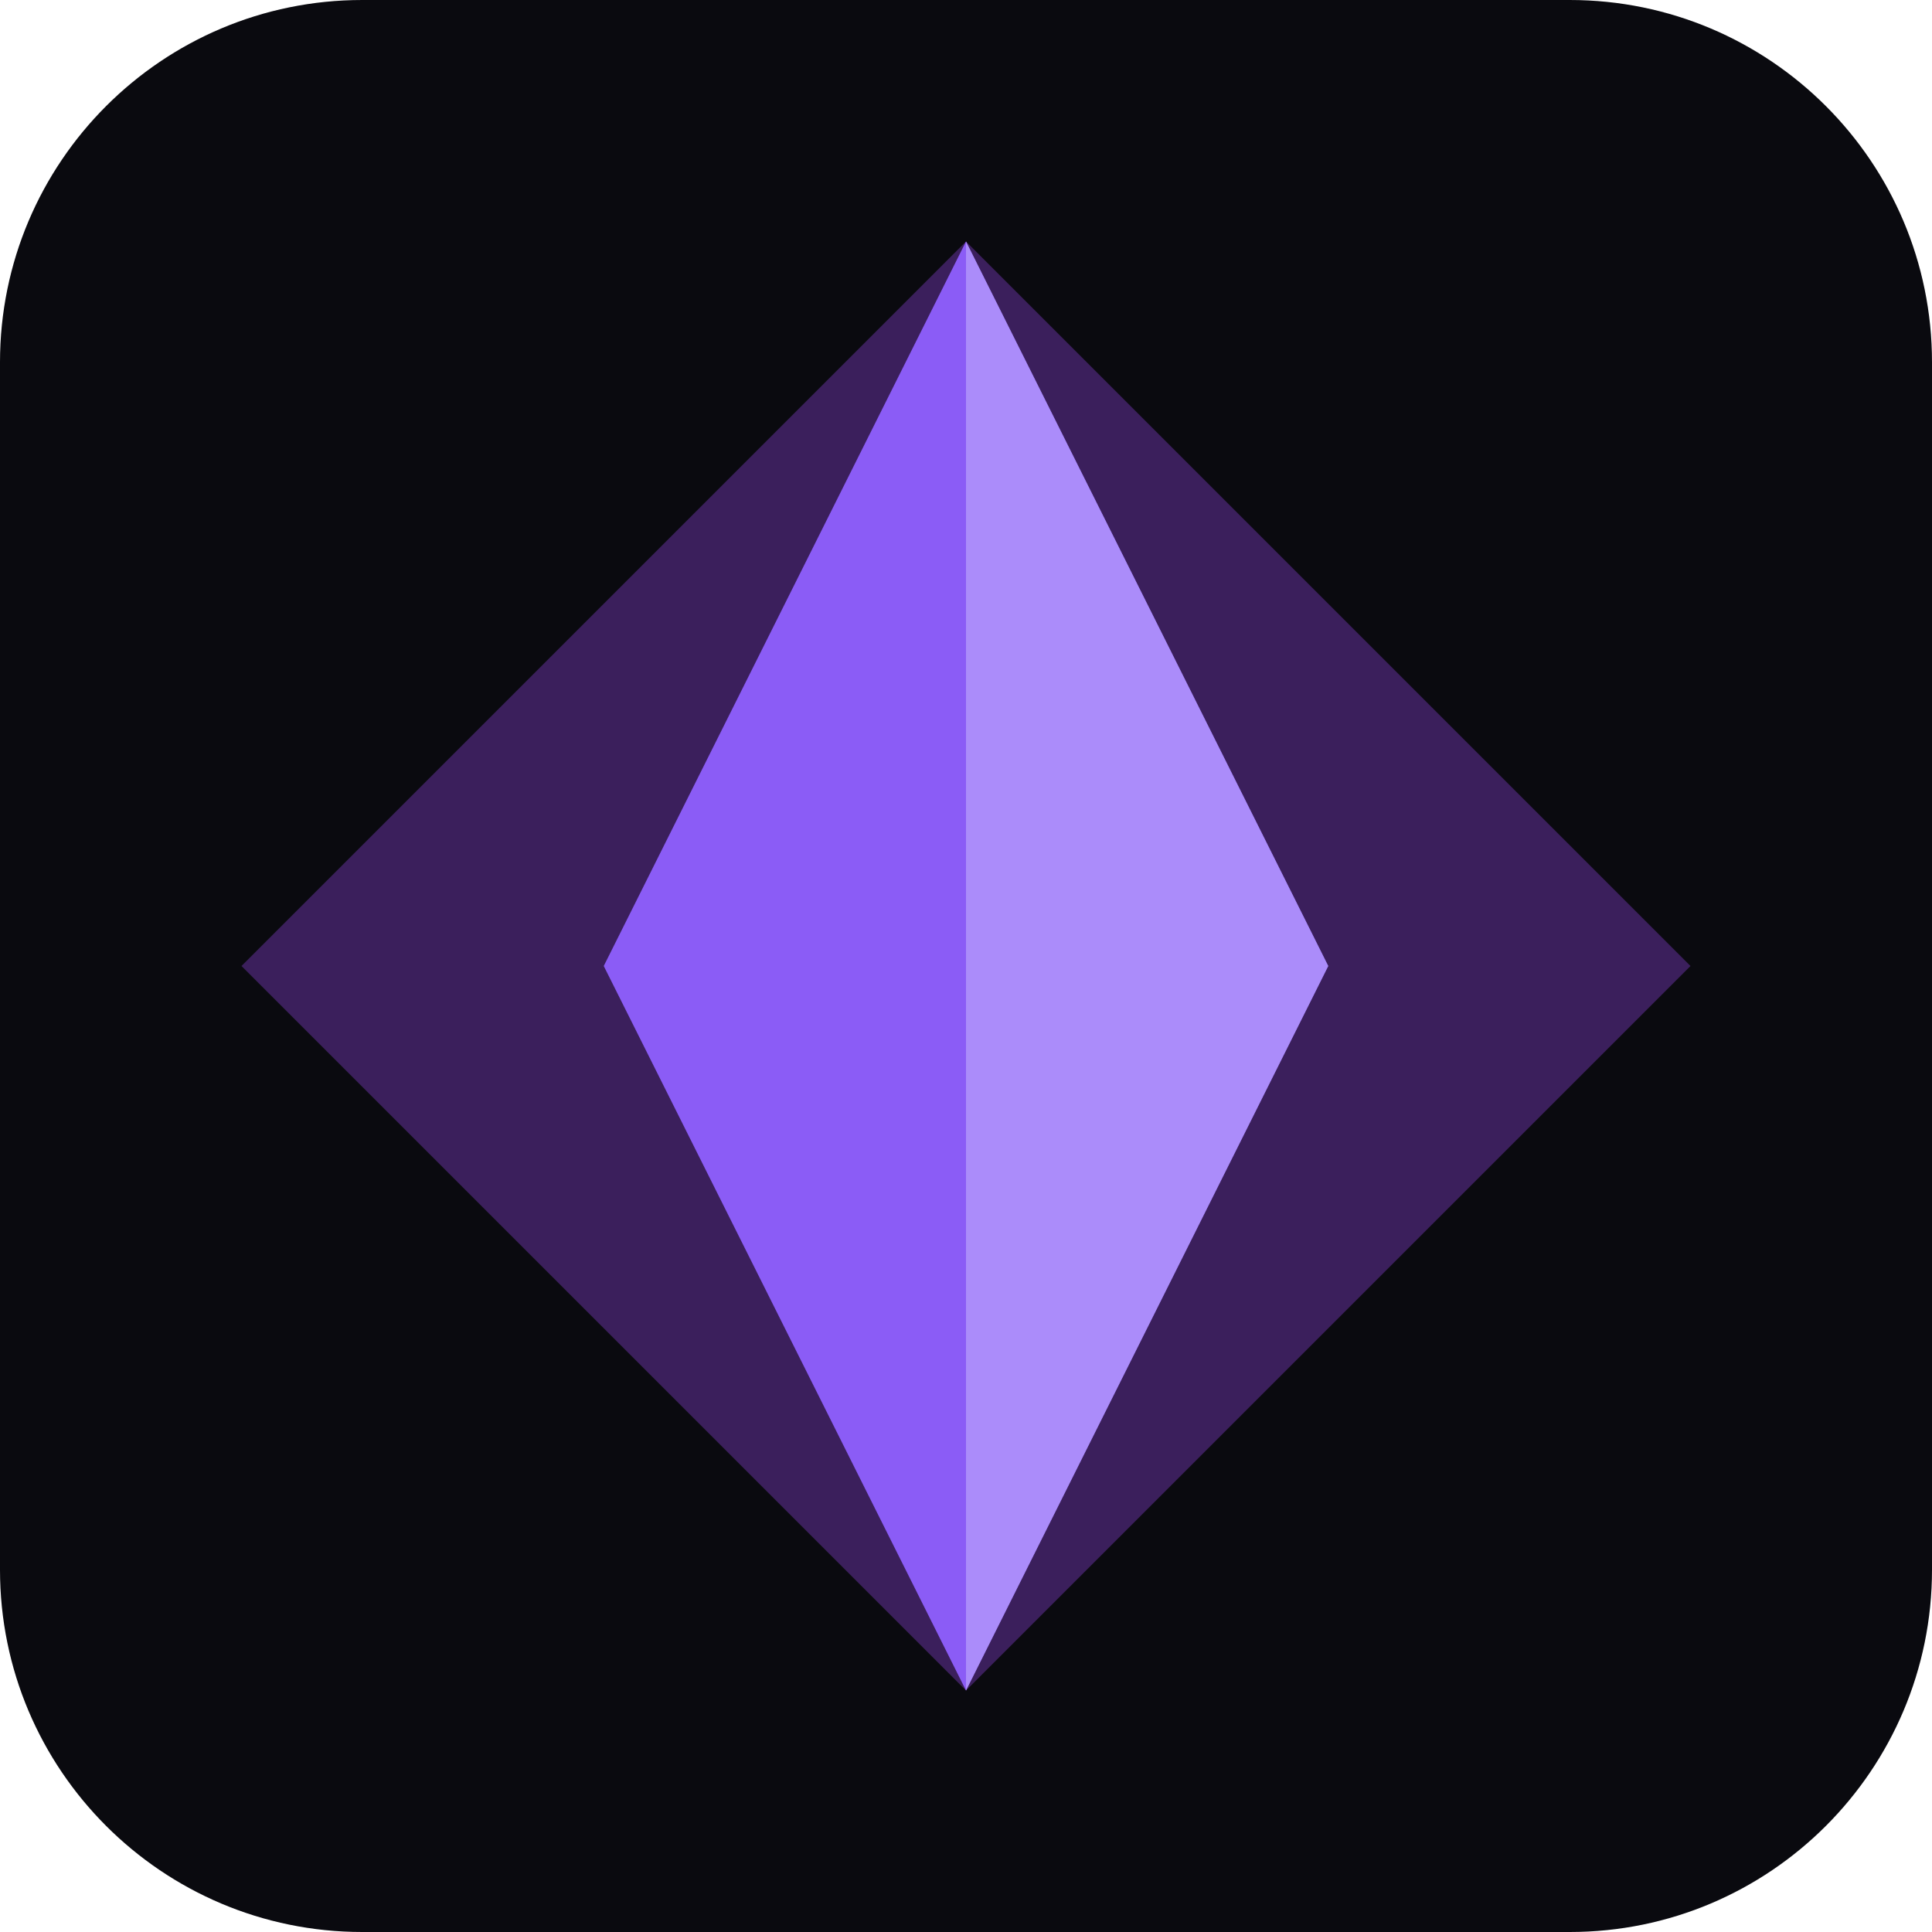
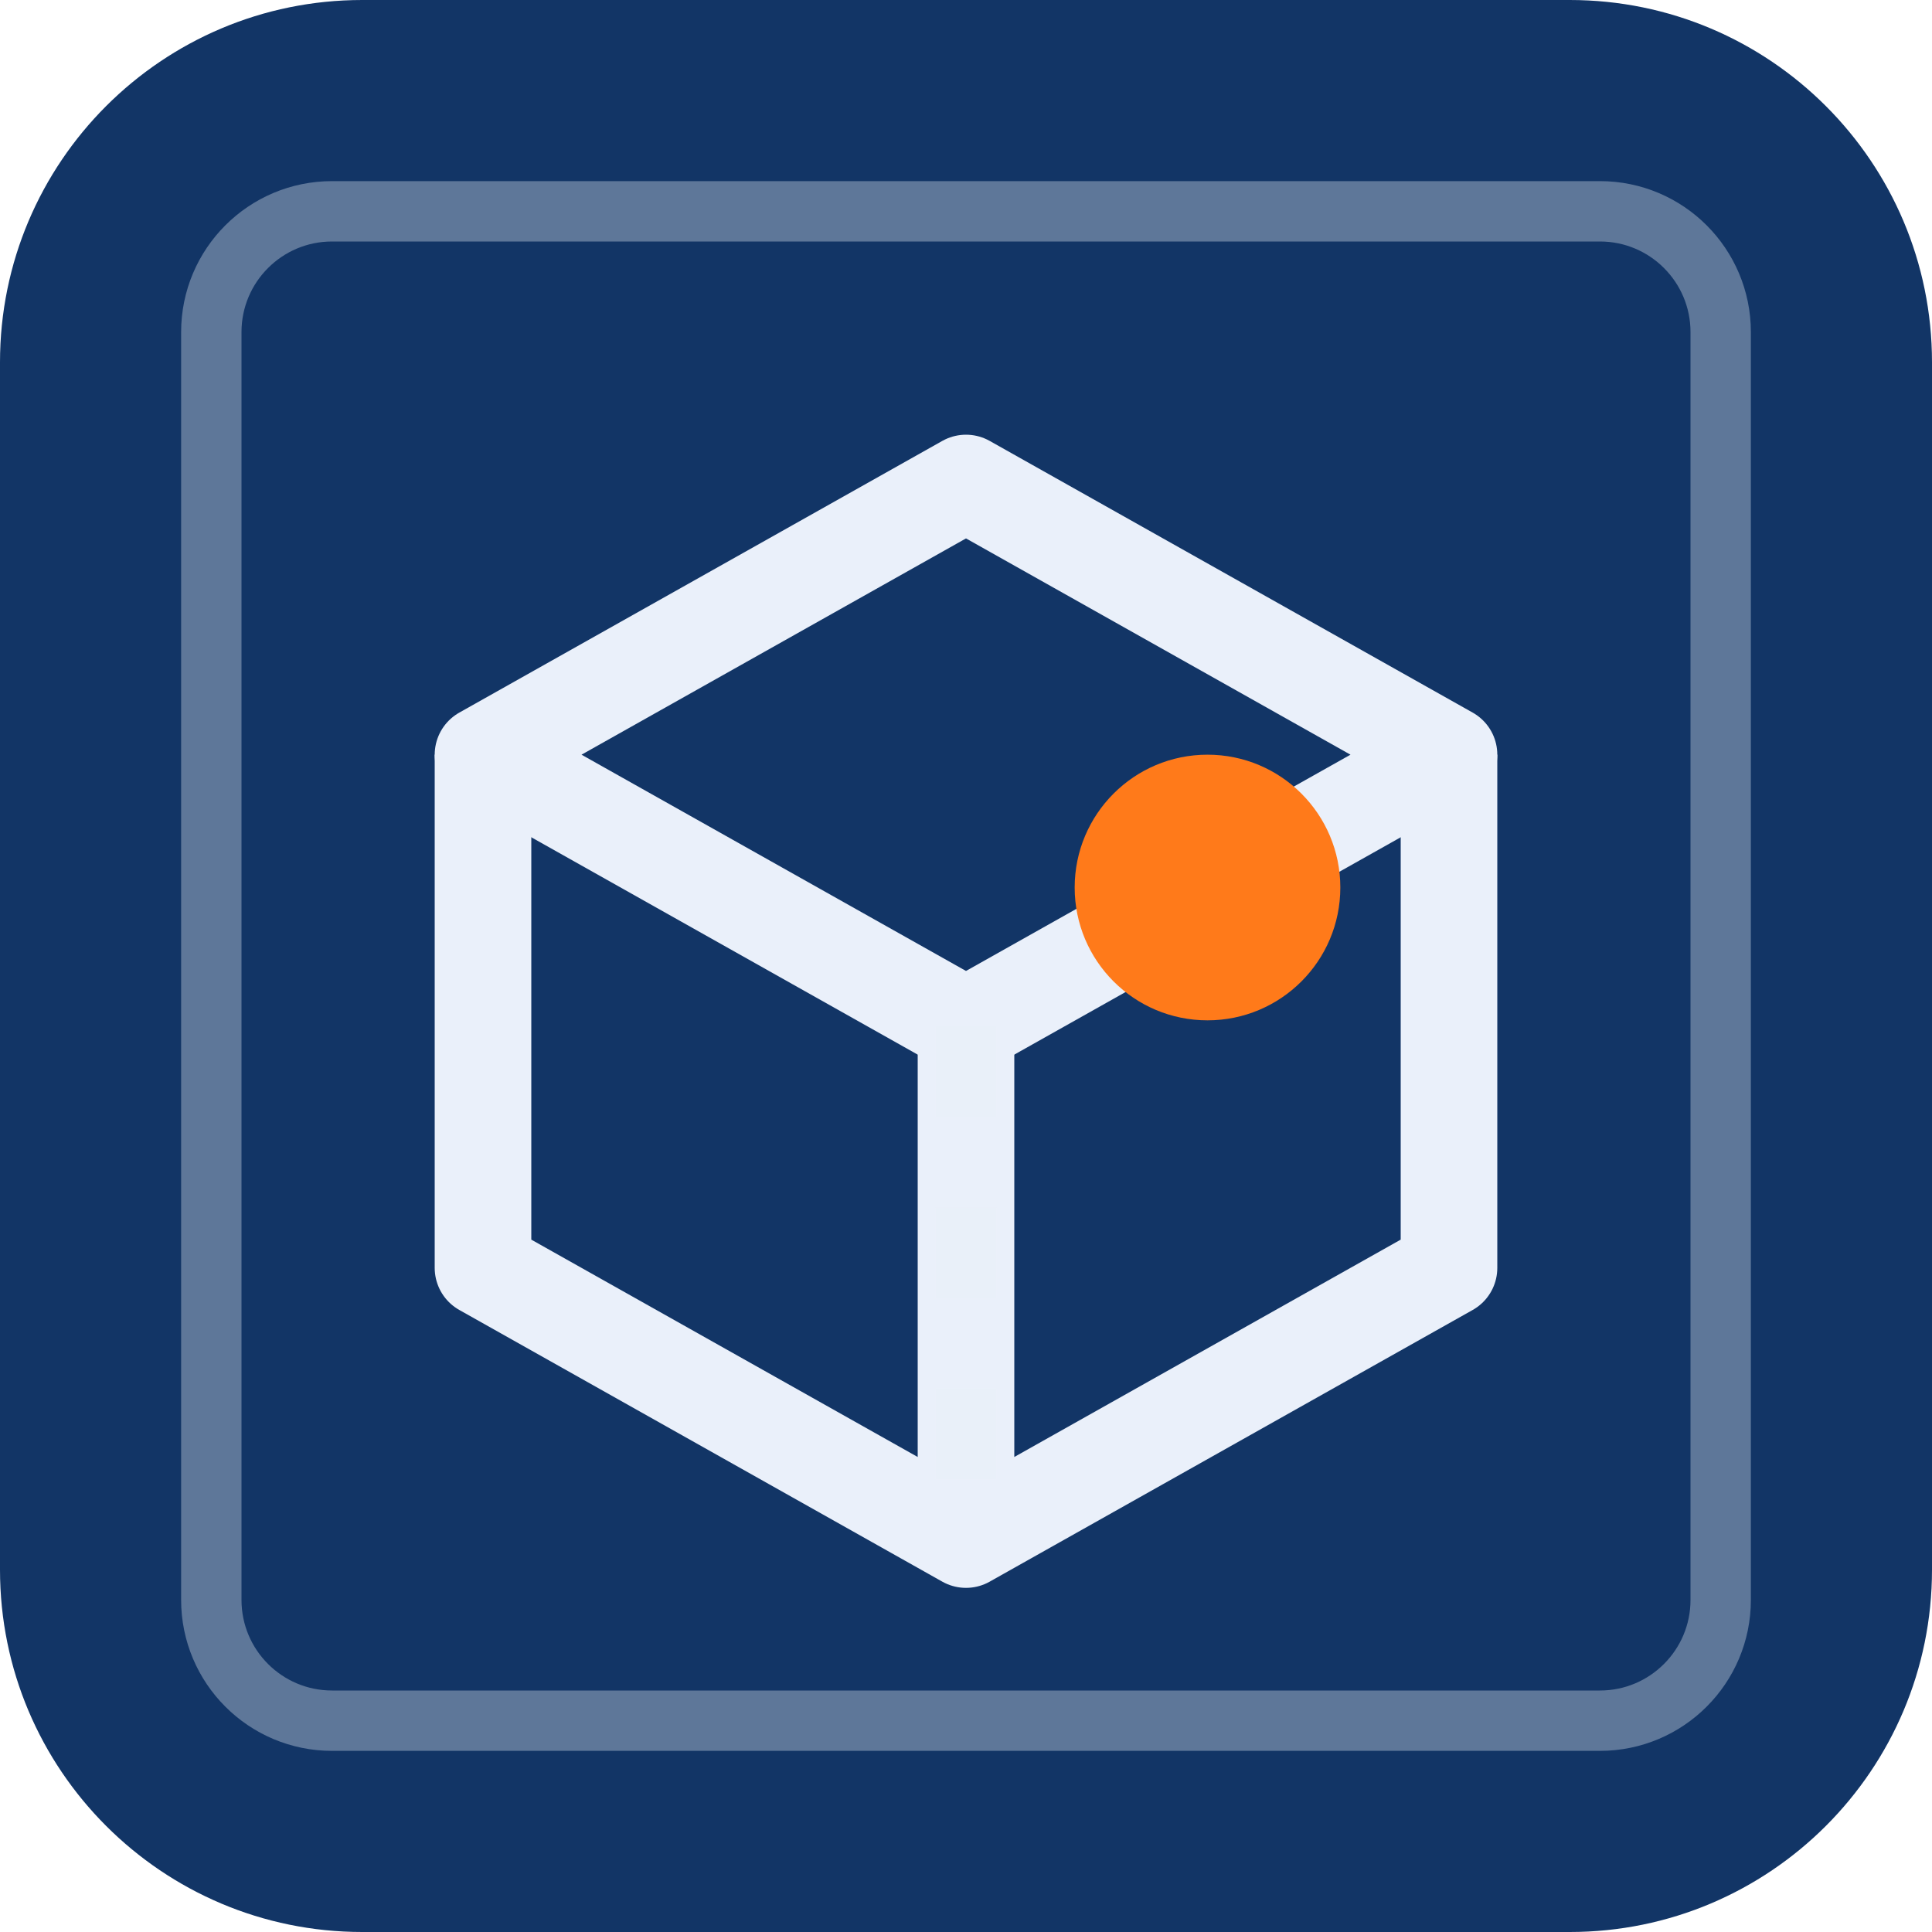
<svg xmlns="http://www.w3.org/2000/svg" viewBox="0 0 32 32">
-   <rect width="32" height="32" rx="6" fill="#0a0a0f" />
-   <path d="M16 4 28 16 16 28 4 16Z" fill="#3b1f5c" />
-   <path d="M16 4 10 16 16 28 22 16Z" fill="#8b5cf6" />
-   <path d="M16 4 22 16 16 28" fill="#c4b5fd" opacity=".55" />
+   <rect width="32" height="32" rx="6" fill="#123566" />
+   <rect x="3.5" y="3.5" width="25" height="25" rx="2" fill="none" stroke="#eaf0fa" stroke-opacity=".35" stroke-width="1" />
+   <g fill="none" stroke="#eaf0fa" stroke-width="1.6" stroke-linejoin="round">
+     <path d="M16 8 24 12.5 16 17 8 12.5Z" />
+     <path d="M8 12.5V21l8 4.5V17M24 12.5V21l-8 4.5" />
+   </g>
+   <path d="M16 17V25.5" stroke="#eaf0fa" stroke-opacity=".45" stroke-width="1" stroke-dasharray="1.5 1.5" />
+   <circle cx="20" cy="14.7" r="2.2" fill="#ff7a1a" />
</svg>
